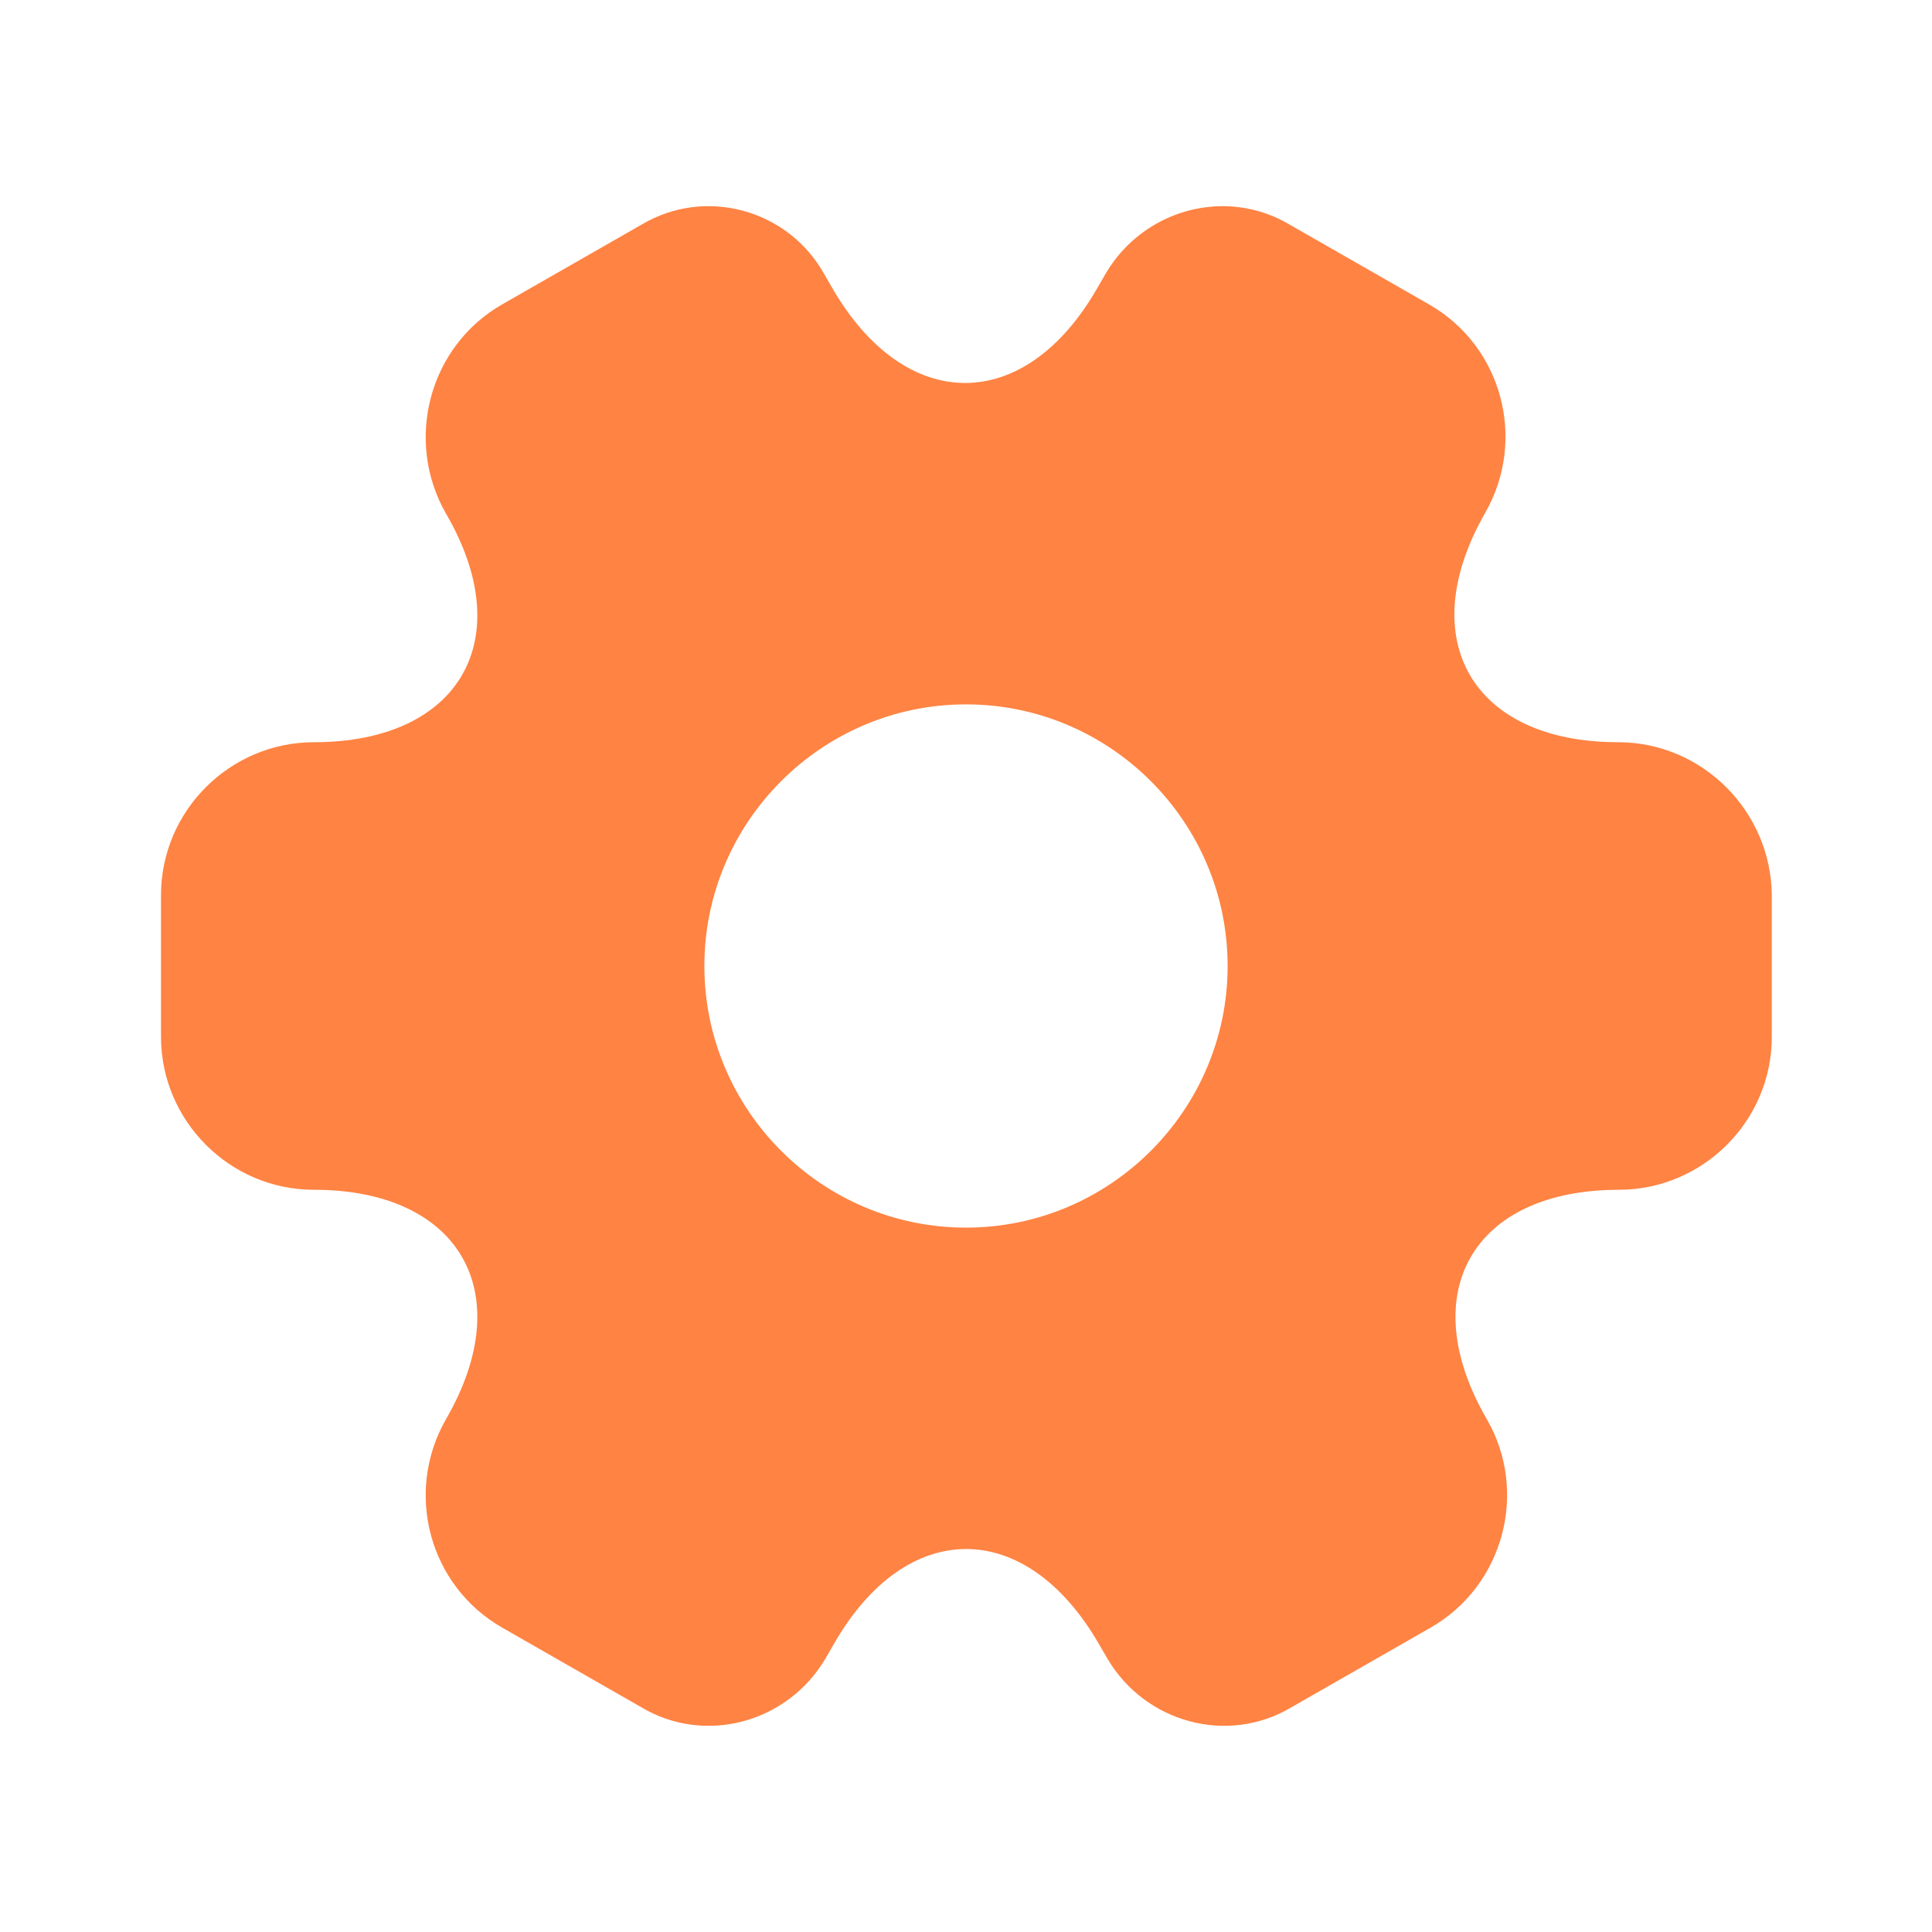
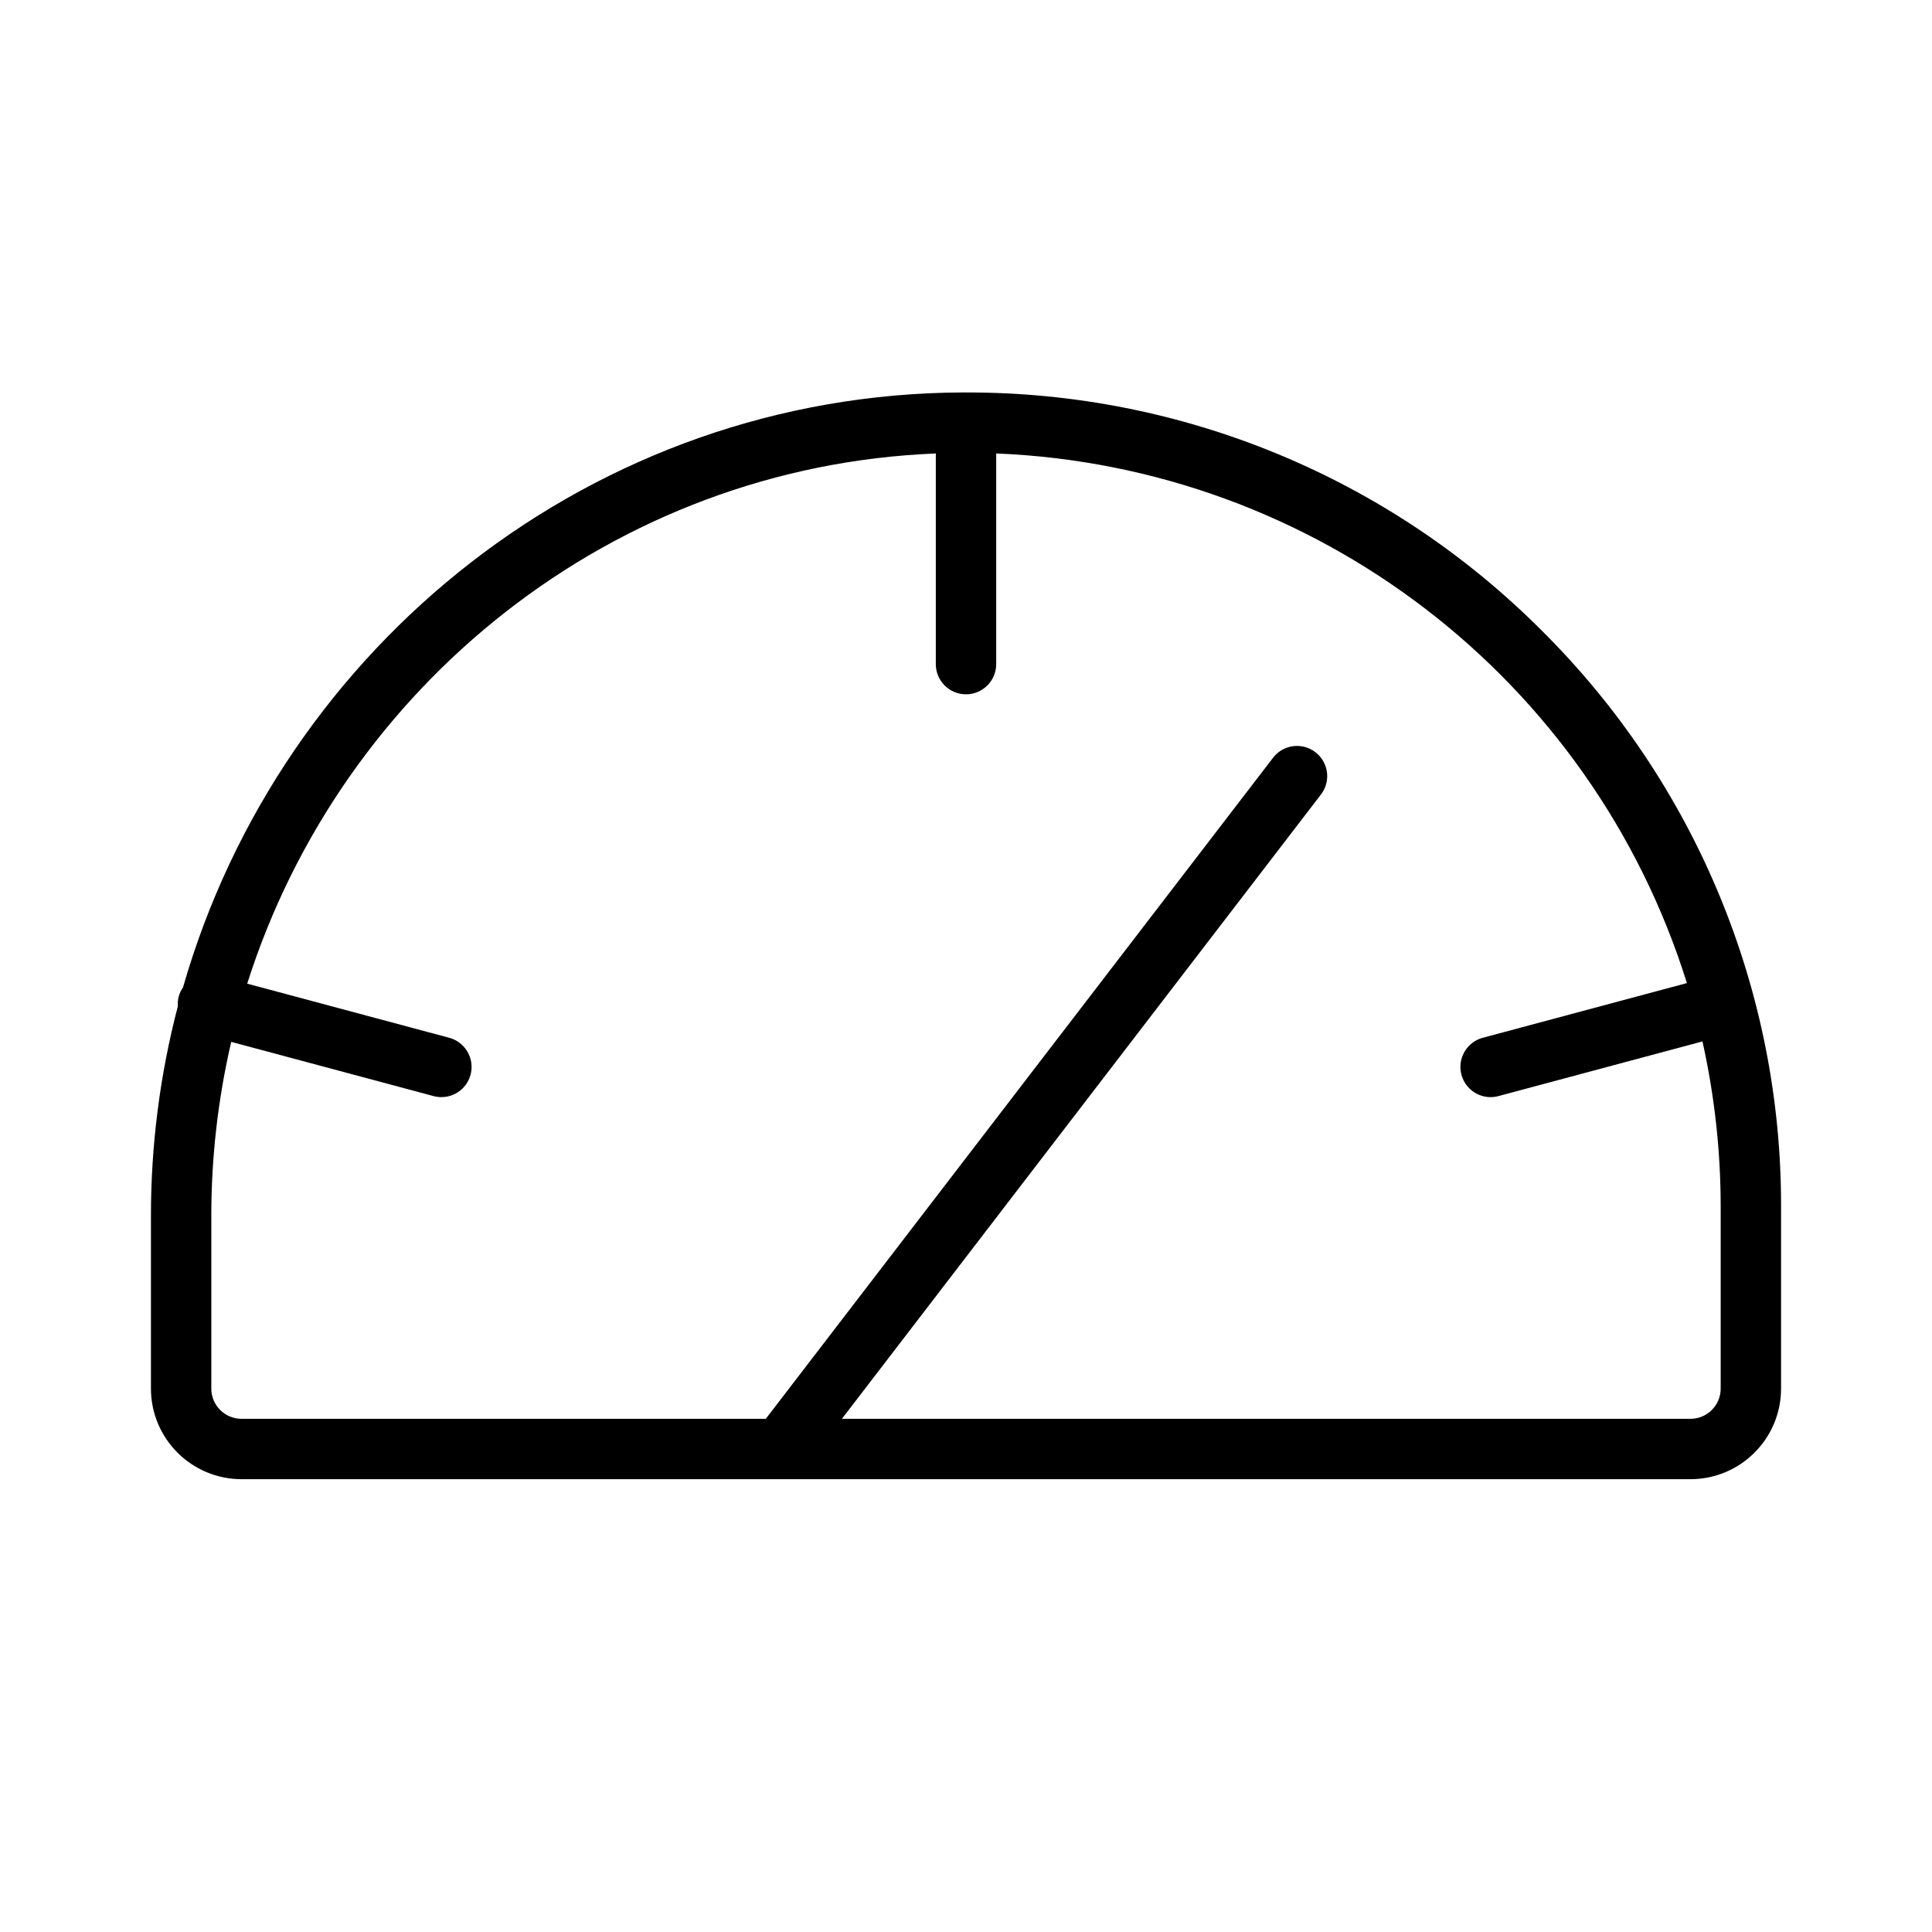
- <svg xmlns="http://www.w3.org/2000/svg" width="24" height="24" viewBox="0 0 24 24" fill="none">
-   <path d="M20.1 9.22C18.29 9.22 17.55 7.94 18.45 6.37C18.97 5.46 18.66 4.3 17.75 3.78L16.02 2.79C15.23 2.32 14.21 2.6 13.74 3.39L13.63 3.58C12.73 5.15 11.25 5.15 10.34 3.58L10.23 3.39C9.78 2.6 8.76 2.32 7.97 2.79L6.24 3.78C5.33 4.3 5.02 5.47 5.54 6.38C6.45 7.94 5.71 9.22 3.9 9.22C2.86 9.22 2 10.07 2 11.12V12.88C2 13.92 2.85 14.78 3.9 14.78C5.71 14.78 6.45 16.06 5.54 17.63C5.02 18.54 5.33 19.7 6.24 20.22L7.97 21.21C8.76 21.68 9.78 21.4 10.25 20.61L10.36 20.42C11.26 18.85 12.74 18.85 13.65 20.42L13.76 20.61C14.23 21.4 15.25 21.68 16.04 21.21L17.77 20.22C18.68 19.7 18.99 18.53 18.47 17.63C17.56 16.06 18.3 14.78 20.11 14.78C21.15 14.78 22.01 13.93 22.01 12.88V11.12C22 10.08 21.15 9.22 20.1 9.22ZM12 15.25C10.21 15.25 8.75 13.79 8.75 12C8.75 10.21 10.21 8.75 12 8.75C13.79 8.75 15.25 10.21 15.25 12C15.25 13.79 13.79 15.25 12 15.25Z" fill="#FF8343" />
+ <svg xmlns="http://www.w3.org/2000/svg" fill="#000000" width="64px" height="64px" viewBox="0 0 256 256" id="Flat">
+   <g id="SVGRepo_bgCarrier" stroke-width="0" />
+   <g id="SVGRepo_tracerCarrier" stroke-linecap="round" stroke-linejoin="round" />
+   <g id="SVGRepo_iconCarrier">
+     <path d="M204.235,83.5a107.365,107.365,0,0,0-76.183-31.495C128.034,52.005,128.018,52,128,52c-.015,0-.028.004-.042.004-.113,0-.226-.003-.339-.003-48.952.169-90.371,33.515-103.374,78.85a3.7,3.7,0,0,0-.676,2.469A109.755,109.755,0,0,0,20,161.129V184a12.013,12.013,0,0,0,12,12H224a12.013,12.013,0,0,0,12-12V160A107.277,107.277,0,0,0,204.235,83.5ZM228,184a4.004,4.004,0,0,1-4,4H111.557l63.448-82.687a4,4,0,1,0-6.347-4.869L101.473,188H32a4.004,4.004,0,0,1-4-4V161.129a101.923,101.923,0,0,1,2.637-23.076L57.418,145.229a4,4,0,1,0,2.071-7.727l-26.732-7.163c12.536-39.493,48.498-68.54,91.244-70.251V88a4,4,0,0,0,8,0V60.085a100.14,100.14,0,0,1,91.523,70.179L196.511,137.502a4,4,0,1,0,2.071,7.727l27.003-7.235A100.87,100.87,0,0,1,228,160Z" />
+   </g>
</svg>
